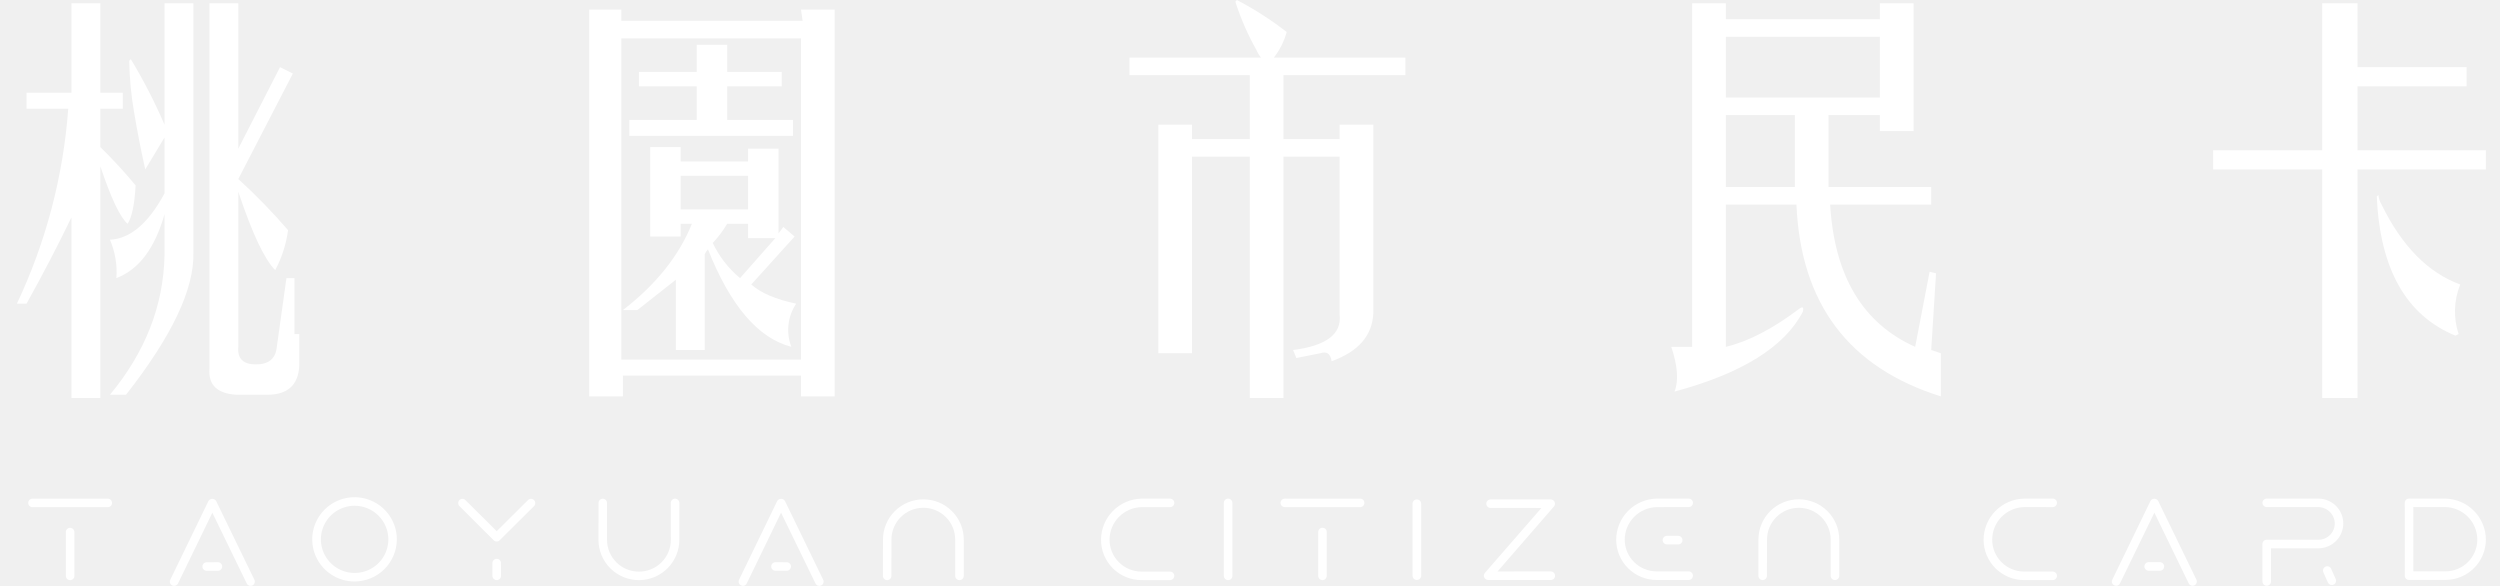
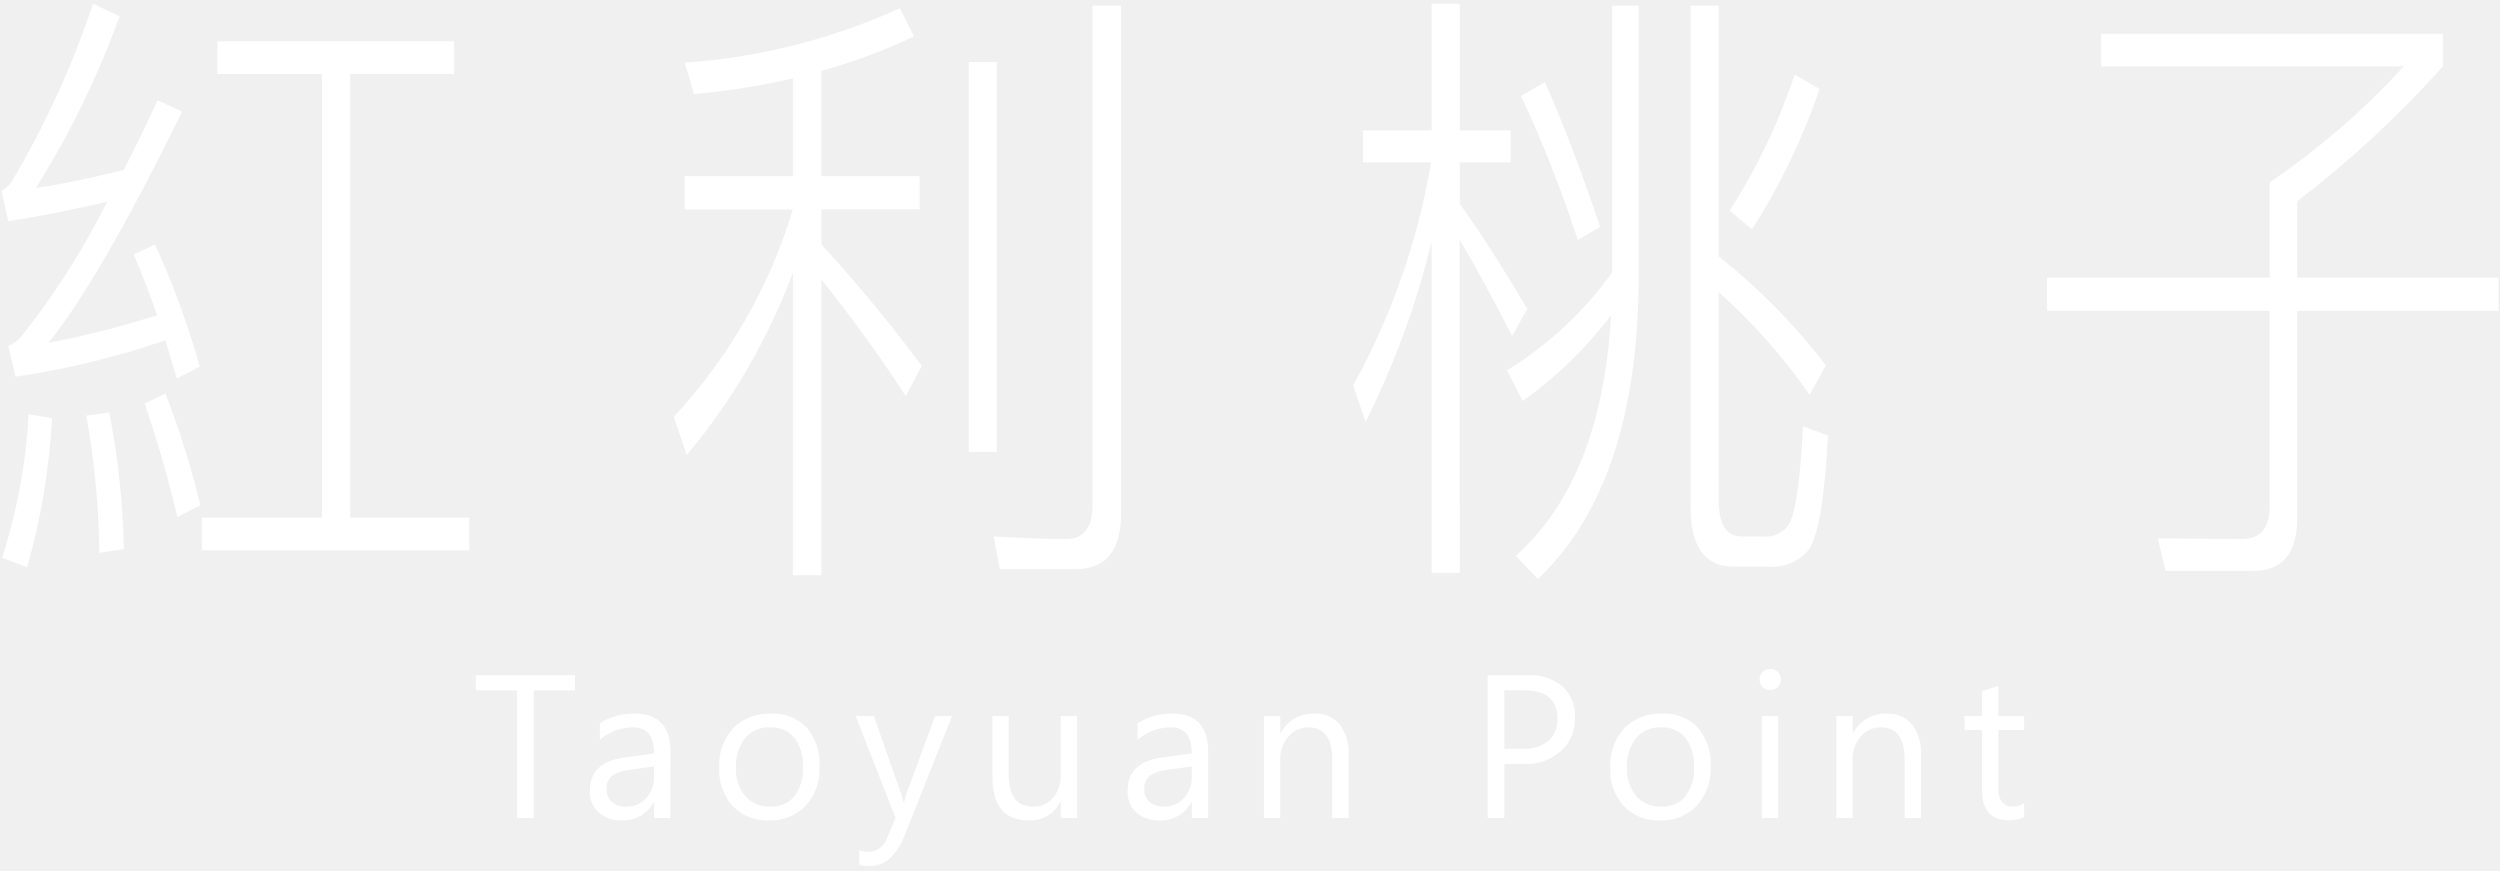
- <svg xmlns="http://www.w3.org/2000/svg" width="128" height="30" viewBox="0 0 128 30" fill="none">
-   <path d="M3.494 5.566H1.358V4.748H3.658V0.166H5.137V4.748H6.287V5.566H5.137V7.53C5.773 8.152 6.376 8.808 6.944 9.493C6.889 10.475 6.752 11.13 6.533 11.457C6.15 11.13 5.684 10.148 5.137 8.512V20.376H3.658V11.13C2.946 12.603 2.179 14.075 1.358 15.548H0.865C2.349 12.41 3.24 9.026 3.494 5.566ZM8.423 6.384V0.166H9.901V12.93C9.955 14.785 8.805 17.212 6.451 20.212H5.63C7.437 18.03 8.368 15.657 8.423 13.094V10.966C7.93 12.713 7.108 13.804 5.958 14.239C6.01 13.568 5.897 12.894 5.63 12.275C6.669 12.222 7.6 11.431 8.423 9.902V7.039L7.437 8.675C7.218 7.693 7.026 6.711 6.862 5.729C6.713 4.864 6.631 3.989 6.616 3.111L6.698 3.029C7.349 4.107 7.925 5.228 8.423 6.384L8.423 6.384ZM10.723 18.903V0.166H12.201V7.611L14.337 3.438L14.994 3.766L12.201 9.166C13.103 9.987 13.953 10.861 14.748 11.784C14.654 12.5 14.431 13.193 14.091 13.83C13.543 13.285 12.913 11.949 12.201 9.821V17.758C12.146 18.357 12.447 18.657 13.105 18.657C13.762 18.657 14.118 18.357 14.173 17.758L14.666 14.239H15.077V17.103H15.323V18.74C15.268 19.721 14.72 20.212 13.68 20.212H12.119C11.134 20.157 10.668 19.721 10.723 18.903L10.723 18.903Z" fill="white" />
-   <path d="M31.811 0.493V1.065H41.094L41.011 0.493H42.736V20.294H41.011V19.23H31.893V20.294H30.168V0.493H31.811ZM41.011 1.966H31.811V18.412H41.011V1.966ZM35.425 11.457H34.85V12.111H33.29V7.529H34.85V8.266H38.3V7.611H39.861V11.948L40.108 11.621L40.683 12.111L38.465 14.566C38.958 15.004 39.724 15.331 40.765 15.548C40.549 15.87 40.413 16.238 40.37 16.623C40.327 17.007 40.378 17.396 40.518 17.757C38.82 17.321 37.397 15.658 36.247 12.766C36.179 12.839 36.124 12.922 36.083 13.012V17.921H34.604V14.321C34.056 14.758 33.399 15.276 32.632 15.876H31.893C33.59 14.566 34.767 13.094 35.425 11.457V11.457ZM35.672 2.293H37.233V3.684H40.026V4.42H37.233V6.139H40.601V6.957H32.222V6.139H35.672V4.42H32.715V3.684H35.672V2.293ZM38.3 9.002H34.85V10.72H38.3V9.002ZM38.3 11.457H37.233C37.022 11.81 36.775 12.139 36.493 12.439C36.821 13.133 37.298 13.748 37.89 14.239L39.697 12.193H38.3L38.3 11.457Z" fill="white" />
-   <path d="M57.828 3.848V2.948H64.564C64.464 2.823 64.382 2.685 64.318 2.539C63.879 1.759 63.521 0.936 63.25 0.084L63.332 0.002C64.228 0.471 65.08 1.019 65.879 1.638C65.749 2.114 65.526 2.559 65.221 2.948H71.957V3.848H65.714V7.121H68.589V6.384H70.315V16.039C70.259 17.185 69.547 18.003 68.179 18.494C68.124 18.112 67.932 17.975 67.604 18.085L66.371 18.33L66.207 17.921C67.904 17.704 68.698 17.104 68.589 16.121V8.021H65.714V20.376H63.989V8.021H61.032V18.085H59.307V6.384H61.032V7.121H63.989V3.848L57.828 3.848Z" fill="white" />
-   <path d="M85.57 17.758H86.638V0.166H88.363V0.984H96.249V0.166H97.975V6.711H96.249V5.893H93.621V9.575H98.878V10.475H93.703C93.921 14.13 95.372 16.558 98.057 17.758L98.796 13.912L99.125 13.994L98.878 17.921L99.371 18.085V20.294C94.66 18.821 92.196 15.548 91.978 10.475H88.363V17.758C89.513 17.485 90.773 16.831 92.142 15.794C92.306 15.685 92.36 15.74 92.306 15.957C91.375 17.758 89.184 19.121 85.735 20.049C85.953 19.502 85.898 18.739 85.57 17.758ZM96.249 1.884H88.363V4.993H96.249V1.884ZM88.363 5.893V9.575H91.896V5.893L88.363 5.893Z" fill="white" />
-   <path d="M118.898 7.693V0.166H120.705V3.438H126.291V4.42H120.705V7.693H127.277V8.675H120.705V20.376H118.898V8.675H113.312V7.693H118.898ZM121.691 10.066L121.773 9.984C121.792 10.158 121.848 10.325 121.937 10.475C122.977 12.603 124.319 13.966 125.963 14.566C125.636 15.376 125.606 16.274 125.881 17.103L125.716 17.185C123.197 16.149 121.855 13.776 121.691 10.066Z" fill="white" />
-   <path d="M18.153 29.772C17.725 29.773 17.306 29.646 16.95 29.409C16.593 29.172 16.315 28.835 16.151 28.441C15.987 28.047 15.944 27.613 16.028 27.195C16.111 26.776 16.318 26.392 16.621 26.09C16.924 25.788 17.309 25.582 17.73 25.499C18.15 25.416 18.585 25.459 18.981 25.622C19.377 25.785 19.715 26.062 19.953 26.417C20.191 26.772 20.318 27.189 20.318 27.616C20.317 28.187 20.088 28.735 19.683 29.139C19.277 29.544 18.727 29.771 18.153 29.772ZM18.152 25.894C17.811 25.895 17.478 25.997 17.194 26.186C16.911 26.376 16.69 26.645 16.56 26.959C16.43 27.273 16.396 27.619 16.463 27.952C16.53 28.285 16.695 28.591 16.936 28.832C17.177 29.072 17.485 29.236 17.82 29.302C18.154 29.369 18.501 29.335 18.817 29.205C19.132 29.075 19.402 28.855 19.592 28.573C19.782 28.29 19.883 27.958 19.884 27.618C19.884 27.161 19.701 26.723 19.376 26.399C19.052 26.076 18.611 25.895 18.152 25.894V25.894Z" fill="white" />
-   <path d="M5.519 25.966L1.659 25.965C1.631 25.966 1.603 25.96 1.577 25.95C1.551 25.939 1.527 25.923 1.507 25.903C1.487 25.884 1.471 25.86 1.461 25.834C1.45 25.808 1.445 25.78 1.445 25.752C1.444 25.723 1.45 25.695 1.46 25.668C1.471 25.641 1.487 25.617 1.508 25.596C1.528 25.576 1.552 25.56 1.579 25.549C1.605 25.538 1.634 25.532 1.663 25.532L5.518 25.532C5.547 25.532 5.575 25.538 5.602 25.549C5.628 25.56 5.652 25.576 5.672 25.596C5.692 25.617 5.708 25.641 5.719 25.667C5.73 25.693 5.736 25.722 5.736 25.75C5.736 25.779 5.731 25.807 5.72 25.834C5.71 25.86 5.694 25.884 5.674 25.904C5.653 25.925 5.629 25.94 5.602 25.951C5.576 25.962 5.547 25.967 5.519 25.966V25.966Z" fill="white" />
-   <path d="M3.591 29.703C3.562 29.704 3.533 29.699 3.506 29.688C3.479 29.677 3.455 29.661 3.435 29.641C3.414 29.62 3.398 29.596 3.388 29.569C3.378 29.543 3.373 29.514 3.374 29.485L3.371 27.245C3.37 27.216 3.375 27.187 3.386 27.16C3.397 27.134 3.413 27.109 3.433 27.089C3.453 27.068 3.478 27.052 3.504 27.041C3.531 27.03 3.56 27.025 3.589 27.025C3.647 27.026 3.703 27.049 3.744 27.09C3.785 27.131 3.808 27.186 3.809 27.244L3.81 29.485C3.81 29.514 3.805 29.543 3.794 29.569C3.783 29.596 3.767 29.62 3.746 29.64C3.726 29.66 3.701 29.676 3.675 29.687C3.648 29.698 3.619 29.703 3.591 29.703V29.703Z" fill="white" />
-   <path d="M69.638 25.966L65.783 25.964C65.754 25.965 65.725 25.959 65.699 25.948C65.672 25.938 65.648 25.922 65.627 25.901C65.607 25.881 65.591 25.857 65.579 25.831C65.568 25.804 65.563 25.776 65.562 25.747C65.564 25.689 65.587 25.634 65.629 25.594C65.67 25.553 65.725 25.53 65.783 25.53L69.638 25.532C69.667 25.531 69.696 25.536 69.723 25.547C69.75 25.557 69.774 25.573 69.794 25.593C69.815 25.613 69.831 25.637 69.841 25.664C69.852 25.691 69.857 25.719 69.856 25.748C69.856 25.777 69.851 25.805 69.84 25.832C69.829 25.858 69.813 25.882 69.793 25.902C69.772 25.923 69.748 25.939 69.721 25.95C69.695 25.96 69.666 25.966 69.638 25.966Z" fill="white" />
-   <path d="M67.713 29.703C67.654 29.702 67.598 29.678 67.557 29.637C67.515 29.595 67.492 29.539 67.491 29.481L67.492 27.239C67.492 27.182 67.515 27.126 67.557 27.085C67.598 27.044 67.654 27.021 67.712 27.021C67.741 27.022 67.769 27.027 67.796 27.038C67.822 27.05 67.847 27.066 67.867 27.086C67.887 27.107 67.903 27.131 67.914 27.158C67.924 27.184 67.93 27.213 67.929 27.242L67.928 29.48C67.929 29.509 67.924 29.538 67.913 29.564C67.902 29.591 67.887 29.616 67.867 29.636C67.847 29.657 67.823 29.673 67.796 29.685C67.77 29.696 67.741 29.702 67.713 29.703V29.703Z" fill="white" />
-   <path d="M25.433 29.702C25.404 29.702 25.375 29.697 25.348 29.686C25.321 29.674 25.297 29.658 25.276 29.638C25.255 29.617 25.239 29.593 25.228 29.566C25.217 29.54 25.211 29.511 25.211 29.482L25.212 28.828C25.212 28.771 25.236 28.715 25.277 28.675C25.318 28.634 25.374 28.611 25.432 28.612C25.46 28.611 25.489 28.616 25.515 28.627C25.542 28.638 25.566 28.654 25.586 28.674C25.606 28.694 25.622 28.718 25.633 28.744C25.644 28.771 25.649 28.799 25.649 28.828L25.652 29.487C25.651 29.544 25.627 29.599 25.586 29.639C25.545 29.679 25.49 29.702 25.433 29.702Z" fill="white" />
-   <path d="M32.711 29.704C32.162 29.702 31.636 29.484 31.248 29.097C30.861 28.71 30.642 28.186 30.641 27.639L30.646 25.75C30.645 25.721 30.651 25.693 30.662 25.667C30.672 25.641 30.688 25.617 30.708 25.597C30.728 25.576 30.752 25.561 30.778 25.55C30.804 25.539 30.832 25.533 30.861 25.533C30.889 25.533 30.918 25.538 30.944 25.549C30.97 25.56 30.994 25.576 31.014 25.596C31.034 25.616 31.05 25.64 31.061 25.666C31.072 25.692 31.077 25.72 31.077 25.748L31.08 27.641C31.081 28.073 31.253 28.487 31.559 28.792C31.866 29.097 32.282 29.268 32.715 29.268C33.148 29.268 33.563 29.096 33.87 28.791C34.176 28.485 34.348 28.071 34.347 27.64L34.344 25.749C34.344 25.691 34.368 25.635 34.409 25.594C34.45 25.553 34.506 25.53 34.565 25.529C34.622 25.531 34.677 25.555 34.718 25.596C34.759 25.637 34.782 25.692 34.784 25.749L34.782 27.639C34.782 28.187 34.563 28.711 34.175 29.098C33.787 29.485 33.26 29.703 32.711 29.704V29.704Z" fill="white" />
-   <path d="M49.124 29.703C49.066 29.703 49.011 29.679 48.97 29.638C48.929 29.597 48.907 29.542 48.907 29.484L48.905 27.627C48.906 27.413 48.864 27.201 48.782 27.003C48.7 26.806 48.58 26.626 48.429 26.475C48.277 26.323 48.097 26.203 47.899 26.121C47.7 26.04 47.488 25.997 47.273 25.998C47.058 25.998 46.846 26.04 46.648 26.122C46.449 26.204 46.269 26.325 46.118 26.476C45.967 26.628 45.847 26.808 45.765 27.006C45.684 27.203 45.642 27.415 45.643 27.629L45.64 29.483C45.641 29.512 45.636 29.541 45.625 29.567C45.614 29.594 45.598 29.618 45.578 29.639C45.558 29.659 45.534 29.675 45.507 29.686C45.481 29.698 45.452 29.703 45.424 29.703C45.395 29.704 45.366 29.698 45.34 29.687C45.313 29.676 45.289 29.66 45.269 29.64C45.248 29.619 45.232 29.595 45.221 29.569C45.21 29.542 45.205 29.514 45.205 29.485L45.209 27.63C45.208 27.359 45.261 27.091 45.365 26.84C45.469 26.59 45.621 26.363 45.813 26.171C46.005 25.98 46.234 25.828 46.485 25.724C46.736 25.62 47.005 25.567 47.277 25.567C47.549 25.567 47.818 25.62 48.069 25.724C48.32 25.827 48.548 25.979 48.74 26.171C48.932 26.362 49.085 26.59 49.189 26.84C49.292 27.09 49.346 27.358 49.345 27.629L49.345 29.484C49.345 29.513 49.339 29.541 49.328 29.568C49.317 29.595 49.3 29.619 49.28 29.639C49.259 29.66 49.235 29.676 49.208 29.687C49.181 29.698 49.153 29.703 49.124 29.703V29.703Z" fill="white" />
-   <path d="M93.95 29.698C93.892 29.699 93.837 29.676 93.796 29.636C93.754 29.596 93.731 29.541 93.73 29.484L93.73 27.625C93.731 27.412 93.689 27.2 93.607 27.003C93.525 26.805 93.405 26.626 93.254 26.475C93.103 26.324 92.923 26.204 92.725 26.122C92.527 26.041 92.314 25.999 92.1 25.999C91.886 25.999 91.674 26.041 91.476 26.123C91.278 26.205 91.098 26.325 90.947 26.476C90.796 26.628 90.676 26.807 90.594 27.005C90.513 27.202 90.471 27.413 90.472 27.627L90.467 29.481C90.467 29.51 90.462 29.538 90.451 29.564C90.44 29.591 90.424 29.615 90.404 29.635C90.383 29.656 90.359 29.672 90.333 29.683C90.306 29.694 90.278 29.7 90.249 29.7C90.22 29.7 90.192 29.694 90.165 29.683C90.138 29.672 90.114 29.656 90.094 29.636C90.074 29.615 90.058 29.591 90.047 29.565C90.036 29.538 90.03 29.51 90.03 29.481L90.031 27.626C90.031 27.079 90.249 26.555 90.637 26.168C91.025 25.782 91.551 25.565 92.1 25.565C92.649 25.565 93.175 25.782 93.564 26.168C93.952 26.555 94.17 27.079 94.17 27.626L94.172 29.481C94.172 29.54 94.148 29.595 94.106 29.636C94.064 29.676 94.008 29.699 93.95 29.698Z" fill="white" />
-   <path d="M59.905 29.703L58.441 29.701C58.169 29.701 57.899 29.648 57.648 29.544C57.397 29.44 57.168 29.288 56.976 29.096C56.784 28.904 56.632 28.676 56.528 28.425C56.425 28.175 56.372 27.906 56.373 27.635C56.374 27.085 56.591 26.558 56.977 26.165C57.363 25.772 57.888 25.544 58.439 25.53L59.904 25.53C59.962 25.531 60.018 25.554 60.059 25.594C60.1 25.635 60.124 25.689 60.125 25.747C60.125 25.776 60.12 25.804 60.108 25.831C60.097 25.857 60.081 25.881 60.061 25.902C60.04 25.922 60.016 25.938 59.989 25.949C59.963 25.959 59.934 25.965 59.905 25.965L58.439 25.966C58.003 25.977 57.588 26.158 57.283 26.47C56.979 26.782 56.809 27.2 56.81 27.635C56.809 28.066 56.98 28.48 57.286 28.786C57.592 29.092 58.007 29.264 58.44 29.266L59.904 29.266C59.933 29.266 59.962 29.271 59.988 29.282C60.015 29.293 60.039 29.309 60.06 29.329C60.08 29.349 60.096 29.373 60.107 29.4C60.118 29.426 60.124 29.455 60.124 29.483C60.123 29.541 60.1 29.596 60.059 29.637C60.019 29.678 59.963 29.702 59.905 29.703V29.703Z" fill="white" />
-   <path d="M105.098 29.701L103.636 29.701C103.363 29.701 103.093 29.648 102.841 29.544C102.589 29.439 102.36 29.287 102.167 29.095C101.975 28.903 101.822 28.674 101.717 28.423C101.613 28.172 101.559 27.903 101.56 27.631C101.562 27.081 101.781 26.553 102.168 26.16C102.556 25.768 103.082 25.541 103.634 25.528L105.096 25.528C105.125 25.528 105.153 25.533 105.18 25.544C105.207 25.555 105.231 25.571 105.252 25.591C105.272 25.611 105.289 25.635 105.3 25.662C105.311 25.688 105.317 25.716 105.317 25.745C105.316 25.803 105.293 25.859 105.251 25.9C105.209 25.941 105.153 25.964 105.094 25.964L103.635 25.962C103.198 25.973 102.783 26.154 102.477 26.465C102.172 26.777 102.001 27.195 102.001 27.631C102.001 27.845 102.042 28.057 102.124 28.255C102.206 28.453 102.326 28.633 102.478 28.785C102.629 28.937 102.81 29.057 103.008 29.139C103.207 29.221 103.419 29.263 103.634 29.263L105.098 29.263C105.156 29.264 105.212 29.287 105.253 29.328C105.295 29.369 105.318 29.424 105.318 29.483C105.318 29.541 105.294 29.596 105.253 29.637C105.212 29.678 105.156 29.701 105.098 29.701V29.701Z" fill="white" />
-   <path d="M116.055 29.992C116.026 29.992 115.998 29.986 115.971 29.975C115.944 29.964 115.92 29.948 115.9 29.927C115.879 29.907 115.863 29.883 115.853 29.856C115.842 29.829 115.836 29.801 115.836 29.772L115.835 27.856C115.835 27.827 115.84 27.799 115.851 27.772C115.862 27.745 115.878 27.72 115.898 27.7C115.919 27.679 115.943 27.662 115.969 27.651C115.996 27.64 116.025 27.633 116.054 27.633L118.711 27.634C118.931 27.634 119.141 27.546 119.296 27.391C119.451 27.237 119.539 27.027 119.54 26.808C119.539 26.587 119.451 26.375 119.296 26.218C119.141 26.06 118.93 25.968 118.708 25.963L116.053 25.962C115.996 25.961 115.941 25.938 115.901 25.898C115.86 25.857 115.837 25.802 115.838 25.745C115.838 25.688 115.861 25.633 115.902 25.592C115.942 25.552 115.997 25.529 116.055 25.529L118.71 25.529C119.047 25.532 119.369 25.668 119.606 25.906C119.843 26.145 119.976 26.467 119.976 26.802C119.975 27.138 119.842 27.46 119.605 27.698C119.367 27.936 119.045 28.071 118.708 28.074L116.274 28.074L116.275 29.774C116.275 29.832 116.251 29.887 116.21 29.928C116.169 29.969 116.113 29.992 116.055 29.992Z" fill="white" />
-   <path d="M125.203 29.692L123.344 29.694C123.315 29.694 123.286 29.688 123.26 29.677C123.233 29.666 123.208 29.65 123.188 29.63C123.168 29.609 123.152 29.585 123.141 29.558C123.13 29.531 123.125 29.503 123.126 29.474L123.124 25.745C123.123 25.716 123.129 25.688 123.14 25.662C123.151 25.635 123.167 25.611 123.187 25.591C123.207 25.571 123.231 25.555 123.258 25.544C123.284 25.533 123.313 25.528 123.341 25.528L125.204 25.529C125.756 25.54 126.282 25.766 126.67 26.159C127.057 26.551 127.275 27.079 127.277 27.629C127.276 28.177 127.057 28.701 126.668 29.088C126.279 29.475 125.752 29.692 125.203 29.692V29.692ZM123.561 29.253L125.205 29.253C125.637 29.253 126.051 29.083 126.358 28.779C126.664 28.475 126.836 28.063 126.838 27.633C126.838 27.197 126.668 26.778 126.363 26.466C126.057 26.154 125.642 25.973 125.205 25.961L123.561 25.962L123.561 29.253Z" fill="white" />
-   <path d="M86.458 29.696L84.818 29.696C84.269 29.695 83.743 29.477 83.356 29.09C82.968 28.704 82.75 28.18 82.749 27.633C82.751 27.083 82.968 26.555 83.354 26.162C83.741 25.769 84.266 25.541 84.818 25.528L86.46 25.53C86.489 25.529 86.517 25.535 86.544 25.546C86.571 25.556 86.595 25.572 86.616 25.593C86.636 25.613 86.653 25.637 86.664 25.664C86.675 25.69 86.68 25.719 86.68 25.748C86.68 25.777 86.674 25.805 86.662 25.831C86.651 25.858 86.634 25.882 86.613 25.902C86.593 25.922 86.568 25.937 86.541 25.948C86.514 25.958 86.485 25.963 86.456 25.962L84.816 25.964C84.38 25.977 83.966 26.158 83.662 26.469C83.358 26.78 83.187 27.197 83.186 27.631C83.187 28.062 83.359 28.475 83.666 28.779C83.972 29.084 84.387 29.255 84.82 29.255L86.457 29.254C86.516 29.255 86.572 29.278 86.613 29.319C86.655 29.36 86.678 29.416 86.678 29.474C86.678 29.533 86.655 29.589 86.614 29.63C86.573 29.672 86.517 29.695 86.458 29.696L86.458 29.696Z" fill="white" />
-   <path d="M25.434 27.724C25.404 27.725 25.374 27.72 25.346 27.709C25.319 27.698 25.294 27.681 25.274 27.659L23.524 25.914C23.483 25.873 23.46 25.817 23.46 25.76C23.459 25.703 23.481 25.647 23.521 25.605C23.541 25.584 23.565 25.568 23.592 25.557C23.618 25.546 23.647 25.54 23.676 25.54C23.705 25.54 23.733 25.546 23.76 25.558C23.786 25.569 23.81 25.586 23.83 25.607L25.432 27.197L27.033 25.605C27.053 25.584 27.077 25.568 27.103 25.557C27.13 25.546 27.158 25.54 27.187 25.54C27.216 25.54 27.244 25.545 27.27 25.556C27.297 25.567 27.321 25.584 27.341 25.604C27.362 25.624 27.378 25.648 27.389 25.675C27.401 25.702 27.406 25.73 27.406 25.759C27.406 25.788 27.401 25.817 27.389 25.844C27.378 25.871 27.362 25.895 27.341 25.915L25.585 27.66C25.566 27.68 25.542 27.697 25.516 27.708C25.49 27.719 25.462 27.725 25.434 27.724V27.724Z" fill="white" />
-   <path d="M11.157 29.224L10.581 29.226C10.523 29.226 10.467 29.202 10.427 29.16C10.386 29.119 10.363 29.063 10.364 29.005C10.364 28.947 10.388 28.891 10.429 28.85C10.471 28.809 10.527 28.786 10.585 28.787L11.156 28.786C11.214 28.786 11.27 28.809 11.312 28.85C11.353 28.891 11.376 28.946 11.376 29.004C11.377 29.062 11.354 29.118 11.312 29.159C11.271 29.2 11.216 29.224 11.157 29.224V29.224Z" fill="white" />
-   <path d="M12.828 29.996C12.787 29.997 12.747 29.985 12.712 29.963C12.677 29.941 12.649 29.91 12.632 29.872L10.872 26.251L9.113 29.876C9.086 29.927 9.04 29.966 8.985 29.985C8.93 30.003 8.87 30 8.818 29.975C8.792 29.963 8.769 29.945 8.749 29.924C8.73 29.902 8.716 29.877 8.706 29.85C8.697 29.823 8.693 29.794 8.695 29.765C8.697 29.737 8.705 29.709 8.718 29.683L10.67 25.657C10.69 25.622 10.719 25.593 10.753 25.573C10.788 25.553 10.827 25.542 10.867 25.542C10.908 25.541 10.947 25.552 10.982 25.571C11.017 25.591 11.047 25.619 11.067 25.654L13.024 29.681C13.05 29.734 13.053 29.794 13.035 29.849C13.016 29.904 12.977 29.95 12.925 29.976C12.894 29.99 12.861 29.997 12.828 29.996Z" fill="white" />
-   <path d="M110.588 29.222L110.016 29.221C109.987 29.222 109.958 29.216 109.931 29.205C109.904 29.194 109.879 29.178 109.859 29.157C109.838 29.137 109.821 29.112 109.81 29.085C109.799 29.058 109.793 29.03 109.793 29.001C109.794 28.971 109.799 28.943 109.811 28.916C109.822 28.889 109.838 28.865 109.859 28.844C109.88 28.824 109.905 28.808 109.932 28.797C109.959 28.786 109.988 28.78 110.017 28.781L110.588 28.783C110.617 28.783 110.645 28.789 110.672 28.8C110.698 28.811 110.722 28.827 110.742 28.847C110.762 28.868 110.778 28.892 110.788 28.918C110.799 28.945 110.804 28.973 110.803 29.002C110.804 29.03 110.799 29.059 110.788 29.085C110.778 29.112 110.762 29.136 110.742 29.157C110.722 29.177 110.698 29.194 110.671 29.205C110.645 29.216 110.616 29.222 110.588 29.222Z" fill="white" />
-   <path d="M85.924 27.873L85.353 27.873C85.324 27.874 85.295 27.869 85.268 27.858C85.24 27.847 85.216 27.831 85.195 27.811C85.174 27.79 85.157 27.766 85.146 27.739C85.134 27.712 85.129 27.683 85.128 27.654C85.128 27.625 85.134 27.596 85.145 27.569C85.157 27.542 85.173 27.518 85.194 27.497C85.215 27.477 85.24 27.461 85.267 27.45C85.294 27.439 85.323 27.434 85.353 27.434L85.924 27.434C85.982 27.434 86.038 27.458 86.079 27.499C86.12 27.54 86.142 27.596 86.142 27.654C86.143 27.682 86.138 27.711 86.127 27.738C86.116 27.765 86.1 27.789 86.08 27.809C86.059 27.83 86.035 27.846 86.008 27.857C85.982 27.868 85.953 27.873 85.924 27.873V27.873Z" fill="white" />
-   <path d="M108.346 29.992C108.313 29.992 108.28 29.984 108.251 29.969C108.224 29.957 108.201 29.941 108.181 29.92C108.162 29.898 108.147 29.874 108.137 29.847C108.128 29.82 108.124 29.791 108.126 29.763C108.128 29.734 108.136 29.706 108.149 29.681L110.103 25.651C110.123 25.616 110.151 25.587 110.186 25.566C110.221 25.546 110.26 25.535 110.301 25.535C110.341 25.535 110.381 25.545 110.416 25.566C110.45 25.586 110.479 25.615 110.499 25.65L112.456 29.678C112.481 29.731 112.484 29.791 112.465 29.845C112.446 29.899 112.405 29.944 112.353 29.969C112.301 29.994 112.241 29.997 112.186 29.979C112.131 29.96 112.086 29.92 112.061 29.868L110.304 26.249L108.544 29.868C108.526 29.905 108.498 29.936 108.463 29.958C108.428 29.98 108.387 29.992 108.346 29.992V29.992Z" fill="white" />
-   <path d="M40.279 29.223L39.709 29.223C39.68 29.223 39.651 29.218 39.624 29.207C39.597 29.196 39.573 29.18 39.552 29.16C39.531 29.14 39.515 29.116 39.504 29.089C39.492 29.062 39.486 29.034 39.486 29.005C39.486 28.976 39.492 28.947 39.503 28.921C39.514 28.894 39.53 28.869 39.551 28.849C39.571 28.829 39.596 28.812 39.623 28.802C39.649 28.791 39.678 28.785 39.707 28.785L40.282 28.787C40.31 28.787 40.339 28.793 40.365 28.804C40.392 28.815 40.416 28.831 40.436 28.851C40.456 28.872 40.472 28.896 40.483 28.922C40.493 28.949 40.499 28.977 40.499 29.006C40.498 29.063 40.474 29.118 40.433 29.159C40.392 29.199 40.337 29.222 40.279 29.223V29.223Z" fill="white" />
-   <path d="M38.041 29.997C38.006 29.994 37.972 29.987 37.939 29.975C37.888 29.949 37.849 29.904 37.83 29.85C37.811 29.796 37.814 29.737 37.838 29.685L39.793 25.653C39.813 25.619 39.843 25.59 39.878 25.57C39.913 25.55 39.953 25.539 39.993 25.54C40.034 25.54 40.073 25.551 40.108 25.571C40.143 25.592 40.172 25.621 40.192 25.656L42.147 29.683C42.16 29.708 42.167 29.736 42.169 29.765C42.171 29.794 42.167 29.822 42.157 29.849C42.148 29.877 42.133 29.902 42.114 29.923C42.095 29.945 42.072 29.962 42.046 29.975C42.02 29.987 41.992 29.994 41.963 29.996C41.934 29.998 41.906 29.994 41.878 29.985C41.851 29.975 41.826 29.961 41.804 29.942C41.783 29.922 41.765 29.899 41.753 29.874L39.99 26.25L38.232 29.875C38.214 29.911 38.187 29.942 38.154 29.963C38.12 29.985 38.081 29.997 38.041 29.997V29.997Z" fill="white" />
-   <path d="M62.882 29.703C62.824 29.703 62.768 29.68 62.726 29.639C62.684 29.598 62.661 29.542 62.66 29.484L62.66 25.747C62.66 25.719 62.665 25.69 62.676 25.664C62.687 25.638 62.703 25.613 62.723 25.593C62.743 25.573 62.767 25.557 62.793 25.546C62.82 25.536 62.848 25.53 62.877 25.531C62.906 25.53 62.935 25.535 62.962 25.546C62.989 25.556 63.013 25.572 63.034 25.593C63.054 25.613 63.071 25.637 63.082 25.664C63.093 25.69 63.099 25.719 63.099 25.748L63.099 29.483C63.1 29.511 63.094 29.54 63.084 29.566C63.073 29.593 63.057 29.617 63.037 29.638C63.017 29.658 62.993 29.674 62.966 29.685C62.94 29.697 62.911 29.702 62.882 29.703Z" fill="white" />
-   <path d="M72.541 29.694C72.483 29.694 72.427 29.671 72.386 29.631C72.346 29.59 72.323 29.534 72.323 29.477L72.321 25.791C72.321 25.762 72.327 25.733 72.338 25.706C72.349 25.679 72.365 25.655 72.385 25.635C72.406 25.614 72.43 25.598 72.457 25.587C72.484 25.576 72.513 25.571 72.542 25.571C72.6 25.571 72.656 25.593 72.698 25.634C72.739 25.675 72.763 25.73 72.764 25.788L72.767 29.474C72.766 29.533 72.742 29.59 72.7 29.631C72.657 29.672 72.6 29.695 72.541 29.694V29.694Z" fill="white" />
-   <path d="M79.4 29.696L76.193 29.695C76.151 29.694 76.111 29.682 76.076 29.659C76.041 29.637 76.014 29.605 75.996 29.567C75.977 29.529 75.97 29.487 75.975 29.445C75.981 29.403 75.999 29.364 76.027 29.332L78.92 26.008L76.317 26.007C76.289 26.007 76.26 26.001 76.234 25.99C76.207 25.979 76.183 25.963 76.162 25.943C76.142 25.922 76.126 25.898 76.115 25.872C76.104 25.845 76.099 25.817 76.099 25.788C76.099 25.759 76.104 25.731 76.115 25.704C76.127 25.678 76.143 25.654 76.163 25.634C76.184 25.613 76.208 25.597 76.234 25.586C76.261 25.575 76.29 25.57 76.319 25.57L79.4 25.569C79.442 25.57 79.482 25.583 79.517 25.606C79.551 25.629 79.578 25.661 79.595 25.698C79.612 25.736 79.618 25.778 79.613 25.819C79.607 25.86 79.59 25.898 79.564 25.93L76.675 29.258L79.399 29.256C79.458 29.257 79.513 29.28 79.554 29.322C79.596 29.363 79.619 29.418 79.619 29.476C79.62 29.505 79.614 29.534 79.604 29.561C79.593 29.587 79.577 29.612 79.556 29.632C79.536 29.653 79.511 29.669 79.485 29.68C79.458 29.691 79.429 29.696 79.4 29.696Z" fill="white" />
-   <path d="M119.389 29.952C119.347 29.953 119.306 29.941 119.27 29.918C119.235 29.896 119.207 29.863 119.189 29.825L118.955 29.3C118.932 29.247 118.93 29.187 118.952 29.133C118.973 29.079 119.014 29.036 119.067 29.012C119.094 29 119.122 28.994 119.151 28.993C119.181 28.992 119.209 28.997 119.236 29.008C119.263 29.019 119.288 29.035 119.309 29.055C119.329 29.076 119.345 29.1 119.356 29.127L119.59 29.647C119.602 29.673 119.608 29.701 119.609 29.729C119.609 29.758 119.604 29.786 119.594 29.813C119.584 29.839 119.568 29.863 119.548 29.884C119.529 29.904 119.505 29.921 119.479 29.932C119.451 29.946 119.42 29.953 119.389 29.952Z" fill="white" />
+ <svg xmlns="http://www.w3.org/2000/svg" width="201" height="70" viewBox="0 0 201 70" fill="none">
+   <path d="M16.062 29.48L14.217 30.437L13.295 27.362C9.378 28.701 5.346 29.68 1.251 30.284L0.665 27.816C1.047 27.657 1.39 27.416 1.669 27.11C4.359 23.736 6.686 20.088 8.611 16.227C5.935 16.831 3.258 17.385 0.665 17.789L0.122 15.32C0.534 15.108 0.87 14.774 1.084 14.362C3.701 9.912 5.845 5.2 7.481 0.304L9.614 1.311C7.868 6.14 5.611 10.769 2.882 15.119C5.224 14.765 7.566 14.262 9.954 13.657C10.831 11.944 11.751 10.079 12.672 8.063L14.636 8.97C10.248 17.94 6.666 24.138 3.892 27.565C6.846 26.997 9.764 26.257 12.632 25.348C12.004 23.533 11.377 21.921 10.75 20.459L12.464 19.654C13.911 22.833 15.114 26.118 16.062 29.48ZM4.185 33.611C3.972 37.671 3.299 41.694 2.179 45.603L0.171 44.847C1.375 41.109 2.091 37.231 2.304 33.309L4.185 33.611ZM9.957 44.143L7.991 44.451C7.94 40.75 7.59 37.06 6.945 33.415L8.79 33.163C9.493 36.783 9.883 40.456 9.957 44.143ZM16.106 40.615L14.261 41.573C13.537 38.49 12.658 35.445 11.627 32.451L13.3 31.644C14.436 34.568 15.373 37.565 16.104 40.615H16.106ZM17.486 5.948V3.325H36.513V5.945H28.15V41.623H37.725V44.243H16.229V41.623H25.889V5.948H17.486Z" fill="white" />
+   <path d="M63.746 14.162V6.298C61.13 6.905 58.475 7.325 55.801 7.557L55.047 5.038C61.032 4.628 66.895 3.145 72.355 0.661L73.482 2.929C71.087 4.067 68.596 4.993 66.038 5.696V14.161H73.942V16.831H66.041V19.653C68.903 22.766 71.598 26.029 74.113 29.429L72.816 31.847C70.722 28.608 68.46 25.48 66.041 22.475V46.252H63.746V21.921C61.758 27.259 58.873 32.218 55.215 36.585L54.169 33.51C58.603 28.762 61.88 23.055 63.746 16.833H55.047V14.162H63.746ZM80.139 4.991V36.332H77.884V4.991H80.139ZM80.389 45.755L79.888 43.135C81.895 43.237 83.861 43.34 85.7 43.34C87.123 43.34 87.834 42.433 87.833 40.619V0.456H90.133V41.321C90.133 44.244 88.921 45.755 86.495 45.755H80.389Z" fill="white" />
+   <path d="M117.361 46.057H115.106V19.401C113.893 24.425 112.111 29.293 109.795 33.913L108.792 30.991C111.879 25.409 113.999 19.345 115.064 13.055H109.587V10.483H115.106V0.304H117.361V10.483H121.461V13.052H117.361V16.379C119.16 18.898 120.958 21.72 122.793 24.844L121.581 27.01C119.908 23.786 118.527 21.216 117.356 19.301L117.361 46.057ZM129.615 0.455H131.748V22.778C131.622 33.661 128.918 41.587 123.634 46.555L121.878 44.691C126.477 40.56 129.029 34.111 129.531 25.343C127.528 27.994 125.13 30.322 122.421 32.246L121.166 29.777C124.472 27.738 127.343 25.066 129.615 21.916V0.455ZM128.652 18.242L126.855 19.301C125.572 15.349 124.05 11.478 122.296 7.711L124.216 6.605C125.767 10.13 127.231 14.009 128.652 18.242ZM138.184 40.212C138.184 42.127 138.769 43.134 140.024 43.134H141.78C142.194 43.177 142.61 43.1 142.981 42.913C143.352 42.725 143.661 42.435 143.871 42.077C144.373 41.169 144.75 38.549 144.959 34.267L146.965 35.022C146.715 39.96 146.213 43.034 145.419 44.193C145.036 44.667 144.541 45.04 143.979 45.277C143.418 45.514 142.806 45.609 142.199 45.553H139.354C137.055 45.553 135.926 43.941 135.926 40.766V0.455H138.181V20.611C141.406 23.164 144.3 26.109 146.795 29.379L145.499 31.747C143.394 28.713 140.938 25.939 138.181 23.484L138.184 40.212ZM146.297 7.157C144.941 11.122 143.117 14.911 140.865 18.444L139.067 16.933C141.26 13.521 143.016 9.848 144.294 5.999L146.297 7.157Z" fill="white" />
+   <path d="M182.48 22.325V14.666C186.423 11.982 190.044 8.852 193.269 5.339H168.931V2.723H196.406V5.343C192.853 9.315 188.933 12.943 184.697 16.177V22.327H200.878V24.997H184.695V41.674C184.695 44.495 183.482 45.907 181.14 45.907H174.114L173.488 43.286C175.537 43.286 177.792 43.336 180.219 43.336C181.726 43.336 182.477 42.48 182.474 40.766V24.995H164.582V22.325H182.48Z" fill="white" />
+   <path d="M46.229 55.502H42.914V65.769H41.568V55.502H38.261V54.286H46.229V55.502Z" fill="white" />
+   <path d="M53.898 65.769H52.589V64.487H52.557C52.318 64.945 51.954 65.326 51.508 65.586C51.062 65.847 50.551 65.976 50.035 65.96C49.336 66.002 48.648 65.769 48.117 65.312C47.885 65.091 47.704 64.823 47.584 64.526C47.465 64.229 47.41 63.91 47.424 63.59C47.424 62.057 48.326 61.166 50.131 60.916L52.591 60.571C52.591 59.177 52.028 58.481 50.902 58.481C49.917 58.48 48.966 58.839 48.227 59.49V58.144C49.062 57.623 50.03 57.356 51.014 57.375C52.941 57.375 53.904 58.395 53.904 60.435L53.898 65.769ZM52.589 61.62L50.611 61.893C50.123 61.936 49.653 62.091 49.234 62.345C49.068 62.483 48.938 62.66 48.857 62.861C48.776 63.061 48.746 63.279 48.77 63.494C48.764 63.679 48.8 63.863 48.874 64.032C48.948 64.202 49.059 64.353 49.198 64.475C49.517 64.741 49.925 64.876 50.339 64.855C50.642 64.864 50.942 64.807 51.221 64.689C51.499 64.57 51.749 64.394 51.953 64.17C52.383 63.698 52.612 63.076 52.589 62.437V61.62Z" fill="white" />
+   <path d="M61.813 65.96C61.276 65.985 60.739 65.895 60.238 65.697C59.738 65.499 59.285 65.197 58.91 64.811C58.162 63.978 57.772 62.883 57.826 61.764C57.791 61.178 57.873 60.591 58.066 60.037C58.26 59.483 58.561 58.973 58.953 58.536C59.354 58.142 59.832 57.836 60.357 57.636C60.883 57.436 61.444 57.347 62.005 57.375C62.535 57.345 63.066 57.431 63.56 57.625C64.054 57.82 64.5 58.119 64.868 58.502C65.595 59.378 65.962 60.498 65.893 61.634C65.949 62.786 65.551 63.915 64.784 64.777C64.401 65.174 63.938 65.484 63.426 65.688C62.914 65.892 62.364 65.985 61.813 65.96ZM61.91 58.477C61.533 58.46 61.157 58.528 60.81 58.677C60.463 58.826 60.155 59.052 59.908 59.337C59.383 60.013 59.121 60.857 59.171 61.712C59.124 62.544 59.39 63.364 59.916 64.01C60.165 64.289 60.474 64.509 60.818 64.654C61.163 64.8 61.536 64.867 61.91 64.851C62.277 64.873 62.645 64.811 62.984 64.669C63.324 64.527 63.626 64.308 63.867 64.031C64.364 63.353 64.607 62.523 64.552 61.684C64.607 60.838 64.365 60 63.867 59.313C63.628 59.034 63.328 58.813 62.989 58.669C62.65 58.525 62.283 58.46 61.916 58.481L61.91 58.477Z" fill="white" />
+   <path d="M76.542 57.568L72.769 67.081C72.097 68.779 71.152 69.628 69.934 69.629C69.645 69.635 69.356 69.601 69.077 69.526V68.347C69.327 68.437 69.589 68.485 69.854 68.491C70.196 68.477 70.525 68.355 70.793 68.142C71.061 67.929 71.254 67.636 71.344 67.306L72.001 65.752L68.797 57.568H70.255L72.473 63.878C72.5 63.958 72.556 64.166 72.641 64.503H72.689C72.716 64.375 72.769 64.172 72.849 63.894L75.18 57.568H76.542Z" fill="white" />
+   <path d="M86.598 65.768H85.284V64.47H85.252C85.019 64.937 84.656 65.326 84.207 65.59C83.758 65.854 83.242 65.983 82.721 65.96C80.767 65.96 79.79 64.796 79.79 62.468V57.568H81.097V62.26C81.097 63.991 81.758 64.856 83.082 64.855C83.382 64.862 83.68 64.803 83.953 64.68C84.227 64.557 84.47 64.375 84.664 64.147C85.094 63.627 85.315 62.966 85.284 62.292V57.568H86.598V65.768Z" fill="white" />
+   <path d="M97.134 65.769H95.821V64.487H95.788C95.549 64.945 95.185 65.326 94.739 65.586C94.293 65.847 93.782 65.976 93.266 65.96C92.567 66.002 91.879 65.769 91.347 65.312C91.116 65.091 90.935 64.823 90.816 64.526C90.696 64.229 90.642 63.91 90.655 63.59C90.655 62.057 91.558 61.166 93.362 60.916L95.822 60.571C95.822 59.177 95.258 58.481 94.131 58.481C93.147 58.48 92.196 58.839 91.457 59.49V58.144C92.292 57.623 93.26 57.356 94.244 57.375C96.171 57.375 97.135 58.395 97.135 60.435L97.134 65.769ZM95.821 61.62L93.842 61.893C93.355 61.936 92.883 62.091 92.465 62.345C92.298 62.483 92.168 62.66 92.088 62.861C92.006 63.061 91.977 63.279 92 63.494C91.995 63.679 92.03 63.863 92.104 64.033C92.178 64.202 92.289 64.353 92.429 64.475C92.748 64.74 93.155 64.876 93.57 64.855C93.872 64.864 94.173 64.807 94.452 64.689C94.73 64.571 94.98 64.394 95.184 64.17C95.615 63.698 95.843 63.076 95.821 62.437V61.62Z" fill="white" />
+   <path d="M108.432 65.769H107.114V61.091C107.114 59.351 106.479 58.481 105.208 58.481C104.898 58.475 104.591 58.538 104.309 58.666C104.027 58.794 103.777 58.984 103.578 59.221C103.139 59.743 102.909 60.41 102.934 61.091V65.769H101.62V57.568H102.934V58.929H102.966C103.226 58.446 103.616 58.045 104.091 57.771C104.566 57.496 105.108 57.36 105.657 57.375C106.044 57.352 106.431 57.418 106.788 57.568C107.145 57.719 107.462 57.951 107.715 58.245C108.237 58.973 108.491 59.86 108.433 60.755L108.432 65.769Z" fill="white" />
+   <path d="M120.95 61.425V65.765H119.607V54.284H122.763C123.792 54.219 124.81 54.539 125.617 55.181C125.962 55.502 126.232 55.896 126.407 56.333C126.582 56.771 126.658 57.242 126.63 57.712C126.645 58.213 126.553 58.711 126.358 59.172C126.163 59.634 125.872 60.048 125.503 60.386C124.662 61.113 123.573 61.486 122.463 61.428L120.95 61.425ZM120.95 55.498V60.207H122.36C123.122 60.26 123.878 60.033 124.486 59.57C124.734 59.344 124.929 59.065 125.056 58.754C125.182 58.443 125.238 58.108 125.219 57.772C125.219 56.256 124.322 55.498 122.528 55.498H120.95Z" fill="white" />
+   <path d="M133.454 65.96C132.917 65.985 132.38 65.895 131.879 65.697C131.379 65.499 130.926 65.197 130.551 64.811C129.802 63.978 129.412 62.883 129.466 61.764C129.431 61.178 129.513 60.591 129.706 60.037C129.9 59.483 130.201 58.973 130.593 58.536C130.994 58.142 131.472 57.836 131.997 57.636C132.523 57.436 133.084 57.347 133.645 57.375C134.175 57.345 134.706 57.431 135.2 57.625C135.694 57.82 136.14 58.119 136.508 58.502C137.235 59.378 137.602 60.498 137.533 61.634C137.59 62.787 137.193 63.916 136.427 64.779C136.044 65.176 135.58 65.486 135.068 65.69C134.555 65.893 134.005 65.985 133.454 65.96ZM133.55 58.477C133.173 58.46 132.797 58.528 132.45 58.677C132.103 58.826 131.795 59.052 131.548 59.337C131.023 60.013 130.761 60.857 130.811 61.712C130.764 62.544 131.03 63.364 131.556 64.01C131.805 64.289 132.114 64.509 132.458 64.654C132.803 64.8 133.176 64.867 133.55 64.851C133.917 64.873 134.285 64.811 134.624 64.669C134.964 64.527 135.266 64.308 135.508 64.031C136.004 63.353 136.247 62.523 136.192 61.684C136.247 60.838 136.005 60 135.508 59.313C135.267 59.032 134.965 58.811 134.625 58.667C134.285 58.522 133.916 58.459 133.547 58.481L133.55 58.477Z" fill="white" />
+   <path d="M142.321 55.486C142.21 55.489 142.099 55.468 141.996 55.427C141.893 55.386 141.799 55.324 141.72 55.246C141.639 55.167 141.575 55.073 141.532 54.968C141.489 54.863 141.469 54.751 141.472 54.638C141.47 54.525 141.49 54.413 141.532 54.309C141.574 54.205 141.636 54.11 141.715 54.03C141.795 53.95 141.889 53.887 141.993 53.844C142.097 53.801 142.209 53.78 142.321 53.781C142.435 53.778 142.548 53.798 142.653 53.84C142.759 53.882 142.855 53.945 142.936 54.025C143.016 54.104 143.08 54.199 143.123 54.303C143.166 54.407 143.188 54.519 143.188 54.632C143.188 54.744 143.166 54.856 143.123 54.96C143.08 55.064 143.016 55.159 142.936 55.238C142.856 55.319 142.76 55.383 142.654 55.425C142.548 55.468 142.435 55.489 142.321 55.486ZM142.962 65.769H141.653V57.568H142.966L142.962 65.769Z" fill="white" />
+   <path d="M154.444 65.769H153.133V61.091C153.133 59.351 152.497 58.481 151.227 58.481C150.917 58.475 150.61 58.538 150.328 58.666C150.046 58.794 149.796 58.984 149.597 59.221C149.157 59.743 148.928 60.41 148.952 61.091V65.769H147.639V57.568H148.952V58.929H148.984C149.245 58.446 149.634 58.045 150.109 57.771C150.584 57.496 151.126 57.36 151.675 57.375C152.062 57.352 152.449 57.418 152.806 57.568C153.163 57.719 153.481 57.951 153.733 58.245C154.256 58.973 154.51 59.86 154.451 60.755L154.444 65.769Z" fill="white" />
+   <path d="M162.739 65.689C162.357 65.876 161.934 65.964 161.509 65.945C160.074 65.945 159.356 65.144 159.356 63.542V58.69H157.949V57.568H159.358V55.566L160.672 55.142V57.568H162.738V58.69H160.672V63.311C160.635 63.723 160.734 64.136 160.952 64.488C161.07 64.614 161.214 64.712 161.375 64.773C161.537 64.834 161.71 64.857 161.881 64.84C162.189 64.847 162.491 64.751 162.738 64.568L162.739 65.689Z" fill="white" />
</svg>
